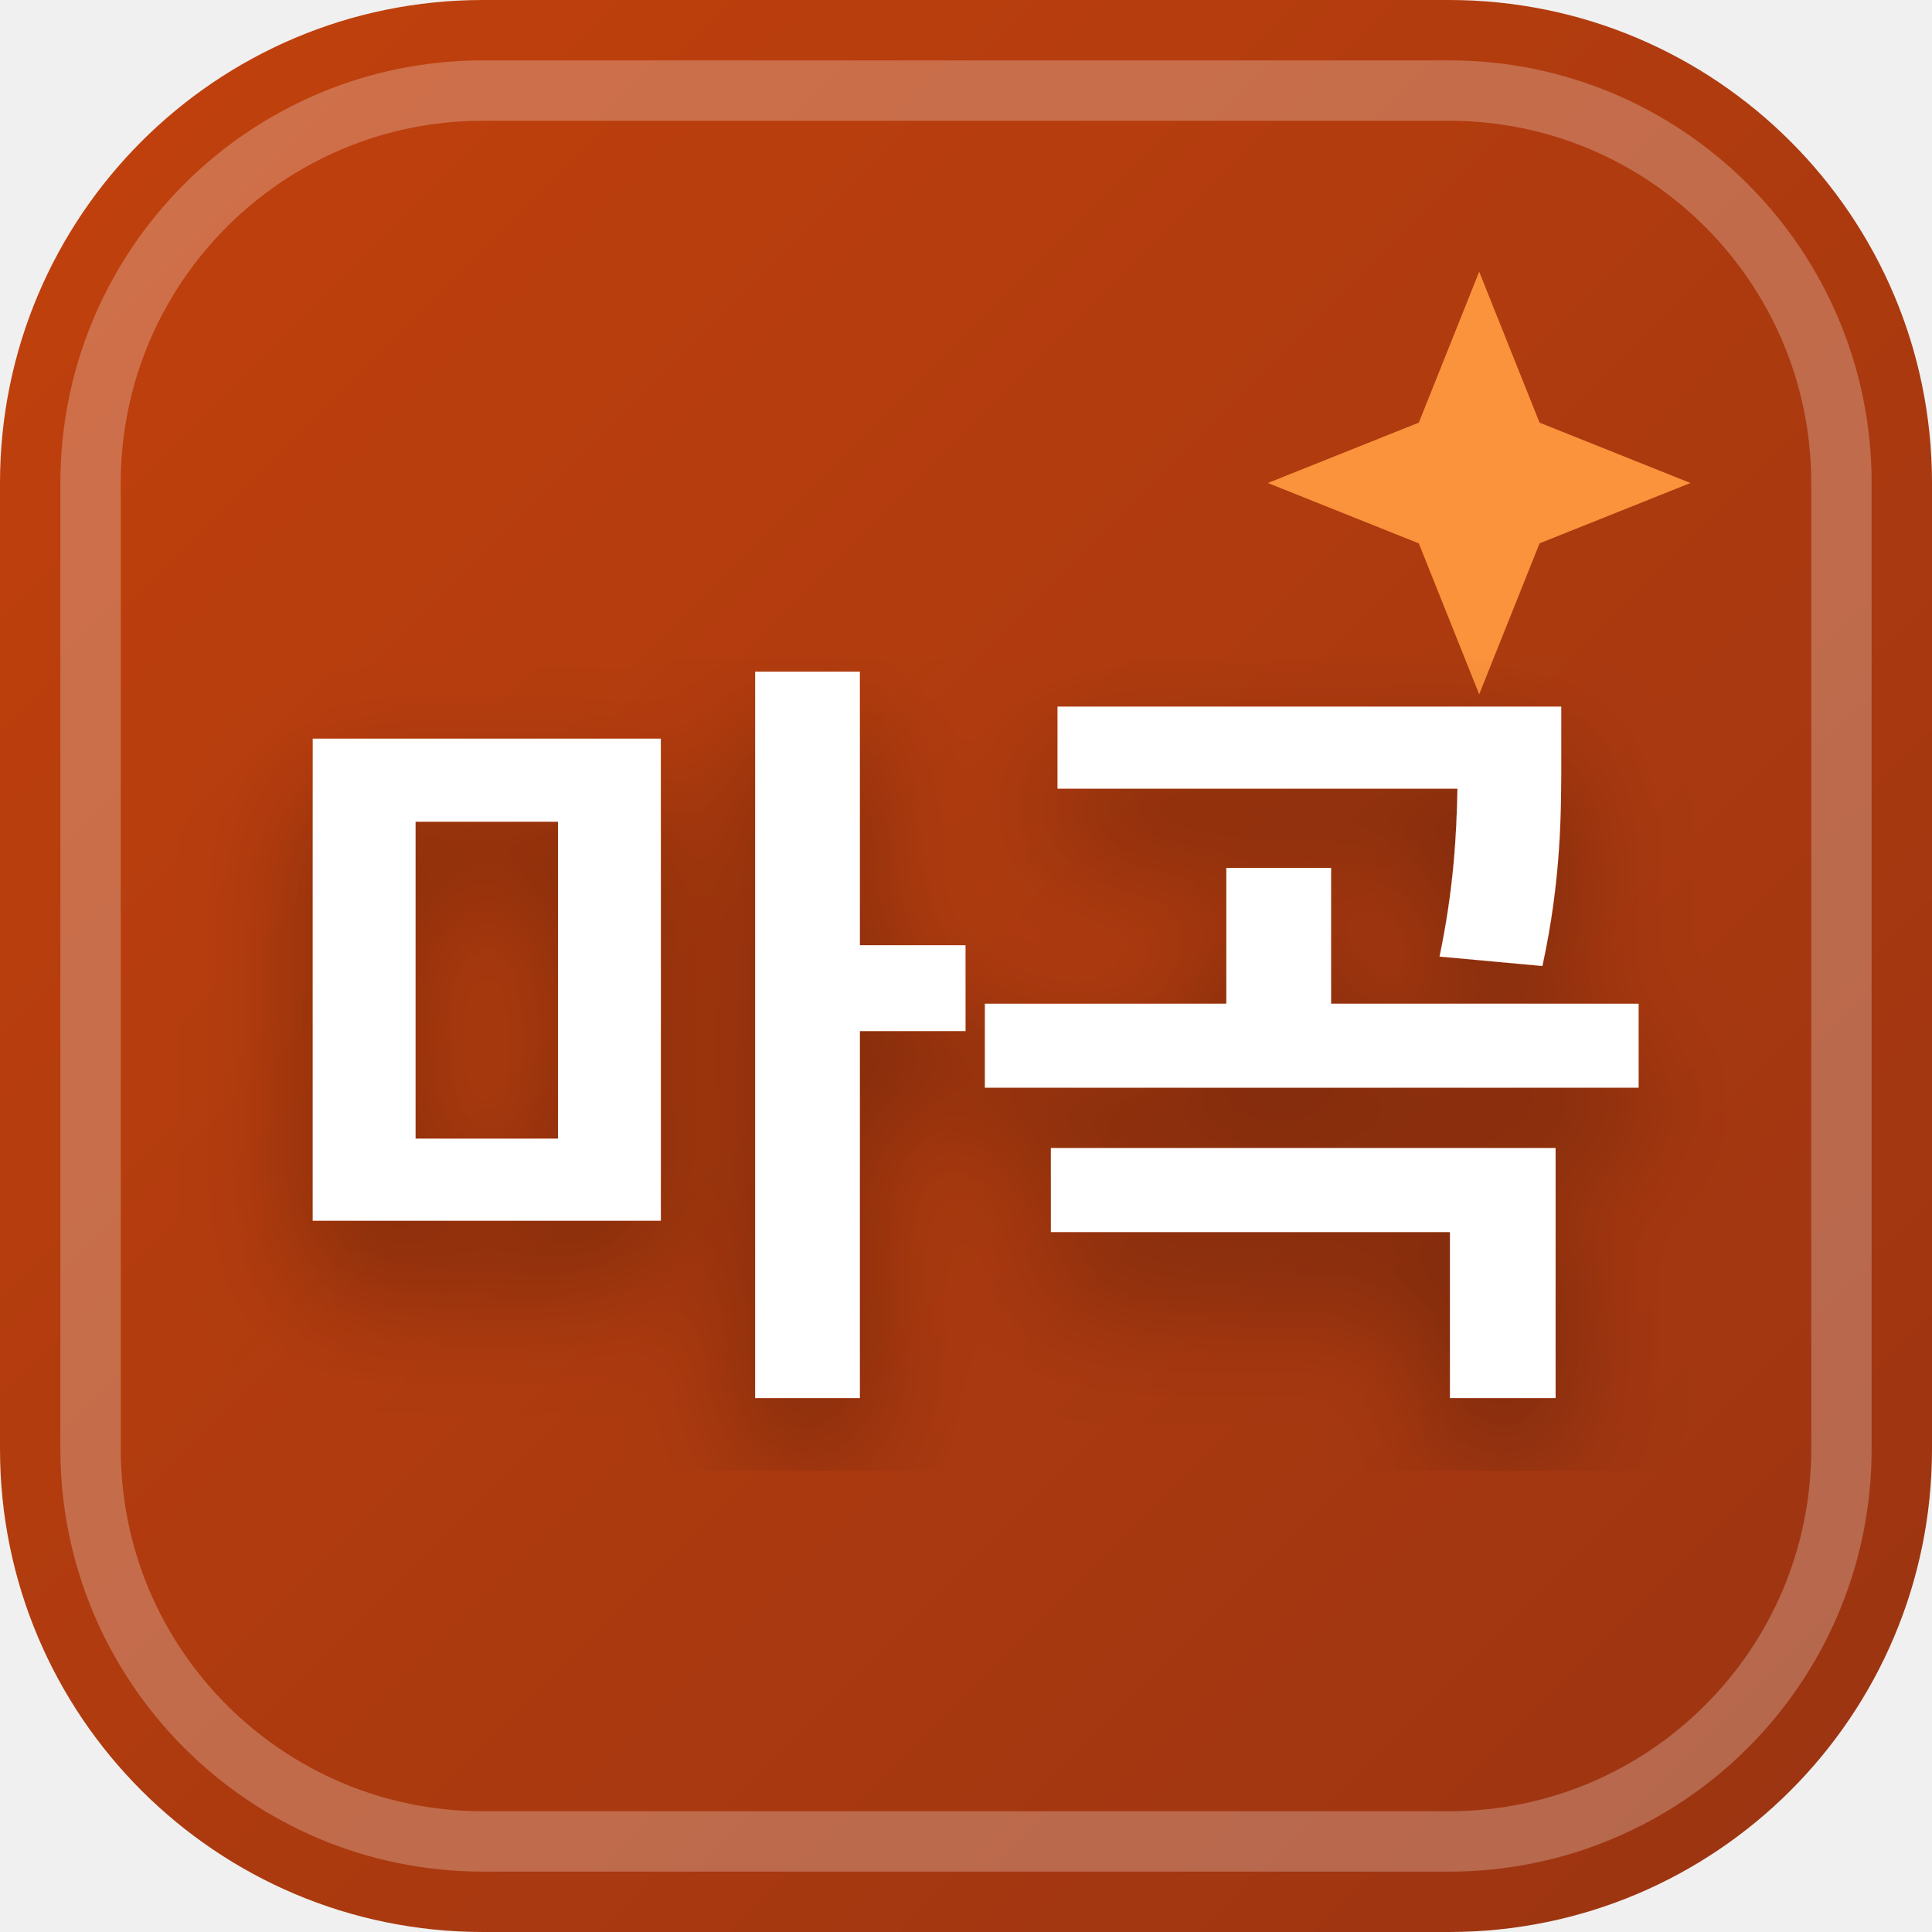
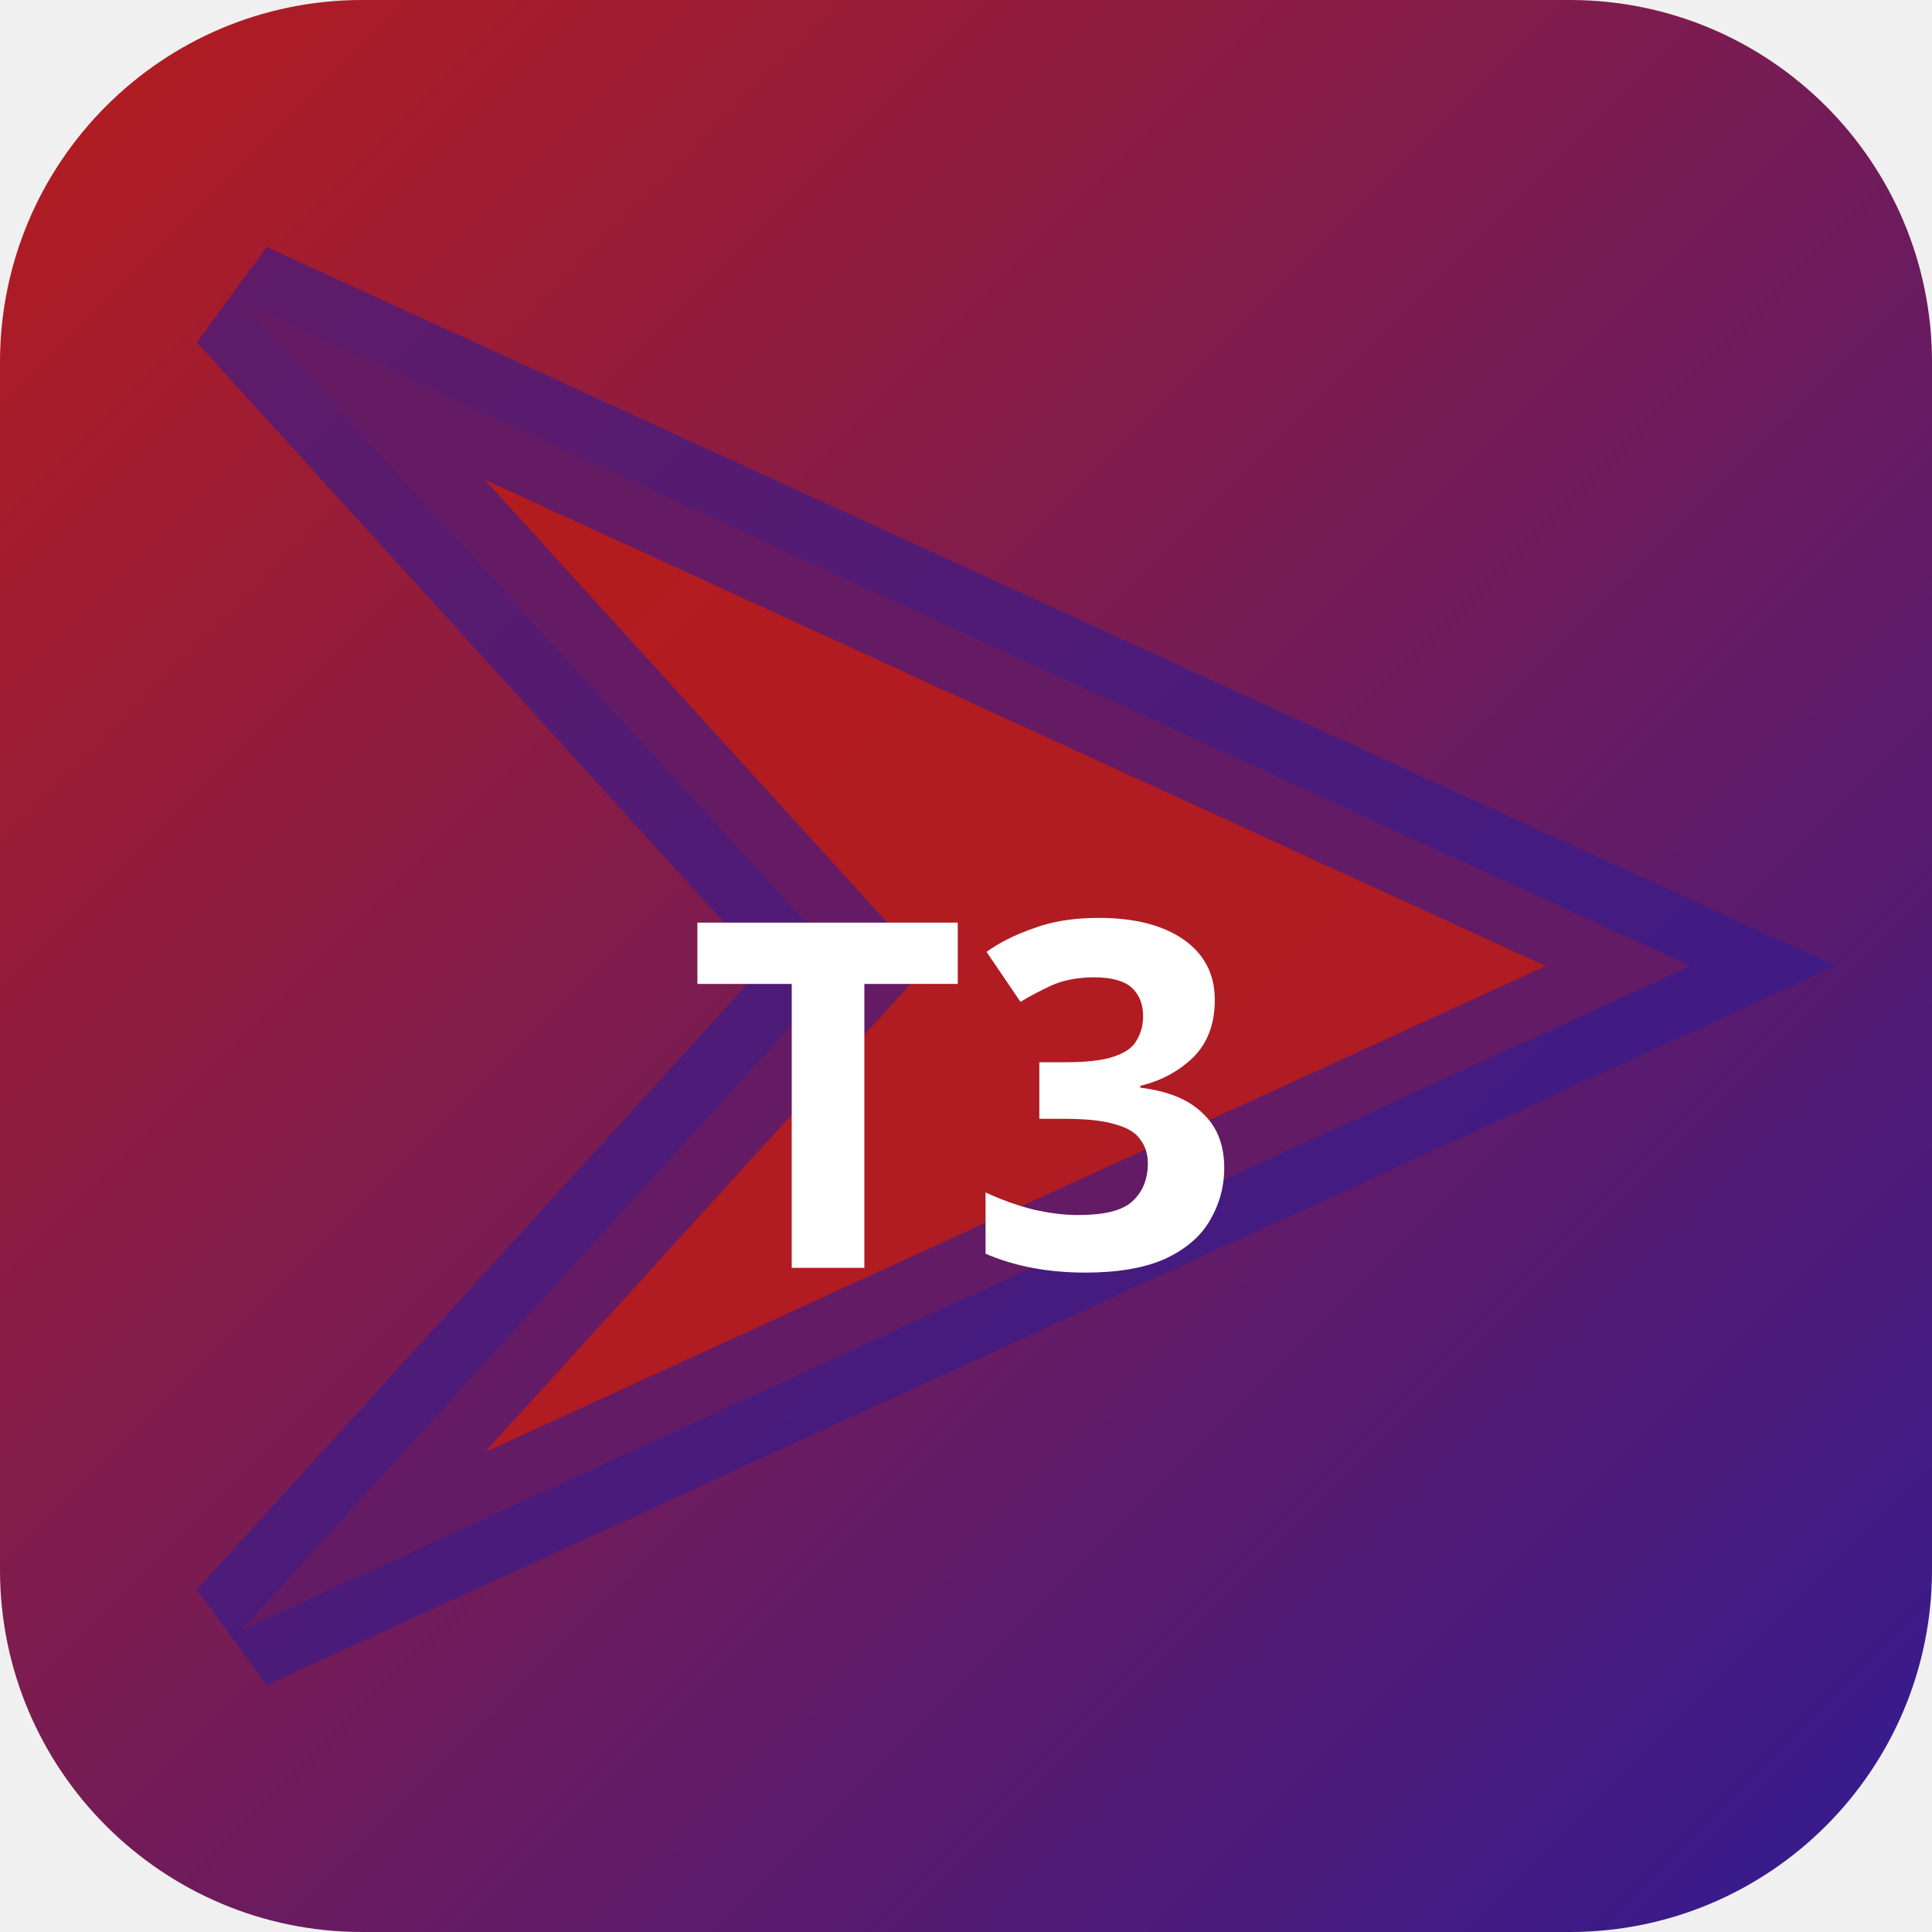
<svg xmlns="http://www.w3.org/2000/svg" width="32" height="32" viewBox="0 0 32 32">
  <defs>
-     <linearGradient id="favBg-마곡" x1="0%" y1="0%" x2="100%" y2="100%">
-       <stop offset="0%" stop-color="#c2410c" />
-       <stop offset="100%" stop-color="#9a3412" />
+     <linearGradient id="bgt3b0" x1="0" y1="0" x2="1" y2="1">
+       <stop offset="0%" stop-color="#b71c1c" />
+       <stop offset="100%" stop-color="#311b92" />
    </linearGradient>
-     <filter id="favShadow">
-       <feDropShadow dx="0" dy="1" stdDeviation="1" flood-color="#000000" flood-opacity="0.3" />
-     </filter>
  </defs>
-   <rect width="32" height="32" rx="8" fill="url(#favBg-마곡)" />
-   <rect x="1.5" y="1.5" width="29" height="29" rx="6.5" fill="none" stroke="#ffffff" stroke-width="1" opacity="0.25" />
-   <path d="M 24.5 4.5 L 25.5 7 L 28 8 L 25.5 9 L 24.5 11.5 L 23.5 9 L 21 8 L 23.5 7 Z" fill="#fb923c" />
-   <text x="16" y="22" text-anchor="middle" font-family="system-ui, -apple-system, BlinkMacSystemFont, 'Segoe UI', Roboto, sans-serif" font-size="13" font-weight="800" fill="#ffffff" filter="url(#favShadow)" letter-spacing="-0.5">마곡</text>
+   <rect width="32" height="32" rx="6" fill="url(#bgt3b0)" />
+   <polygon points="4,5 28,16 4,27 14,16" fill="rgba(183,28,28,0.9)" stroke="rgba(49,27,146,0.6)" stroke-width="2" />
+   <text x="16" y="21" text-anchor="middle" fill="#fff" font-size="8" font-weight="700" font-family="system-ui">T3</text>
</svg>
